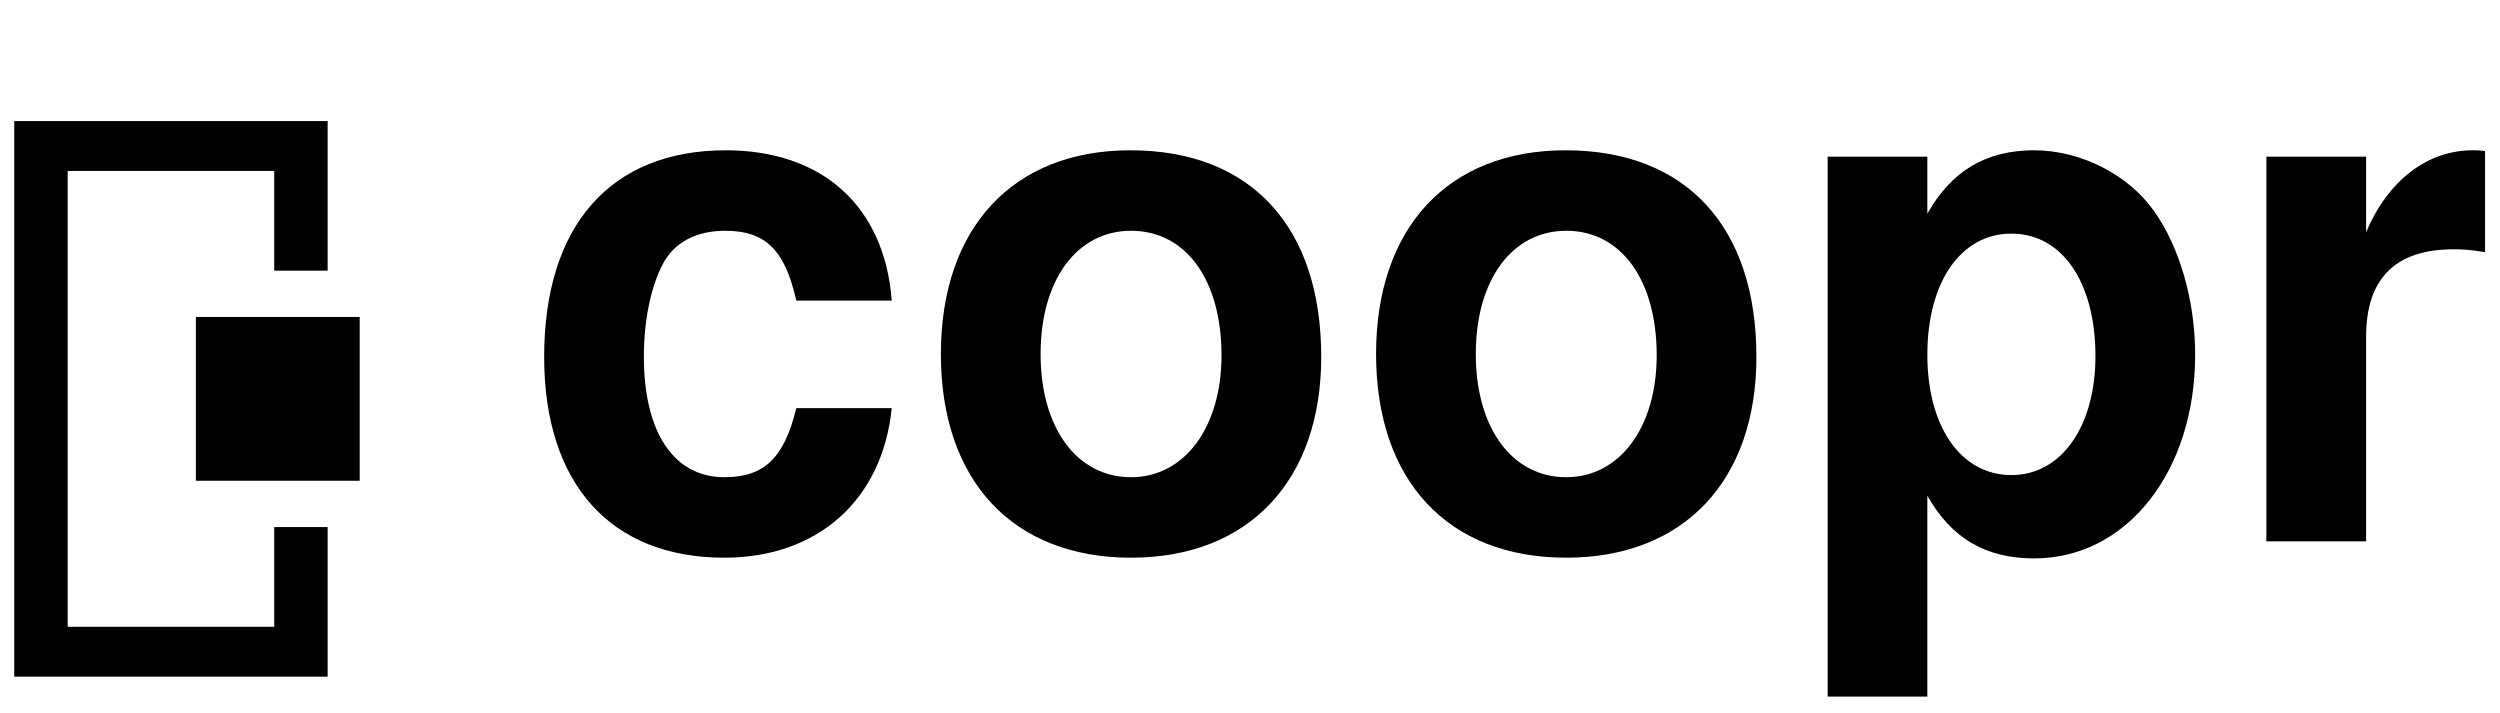
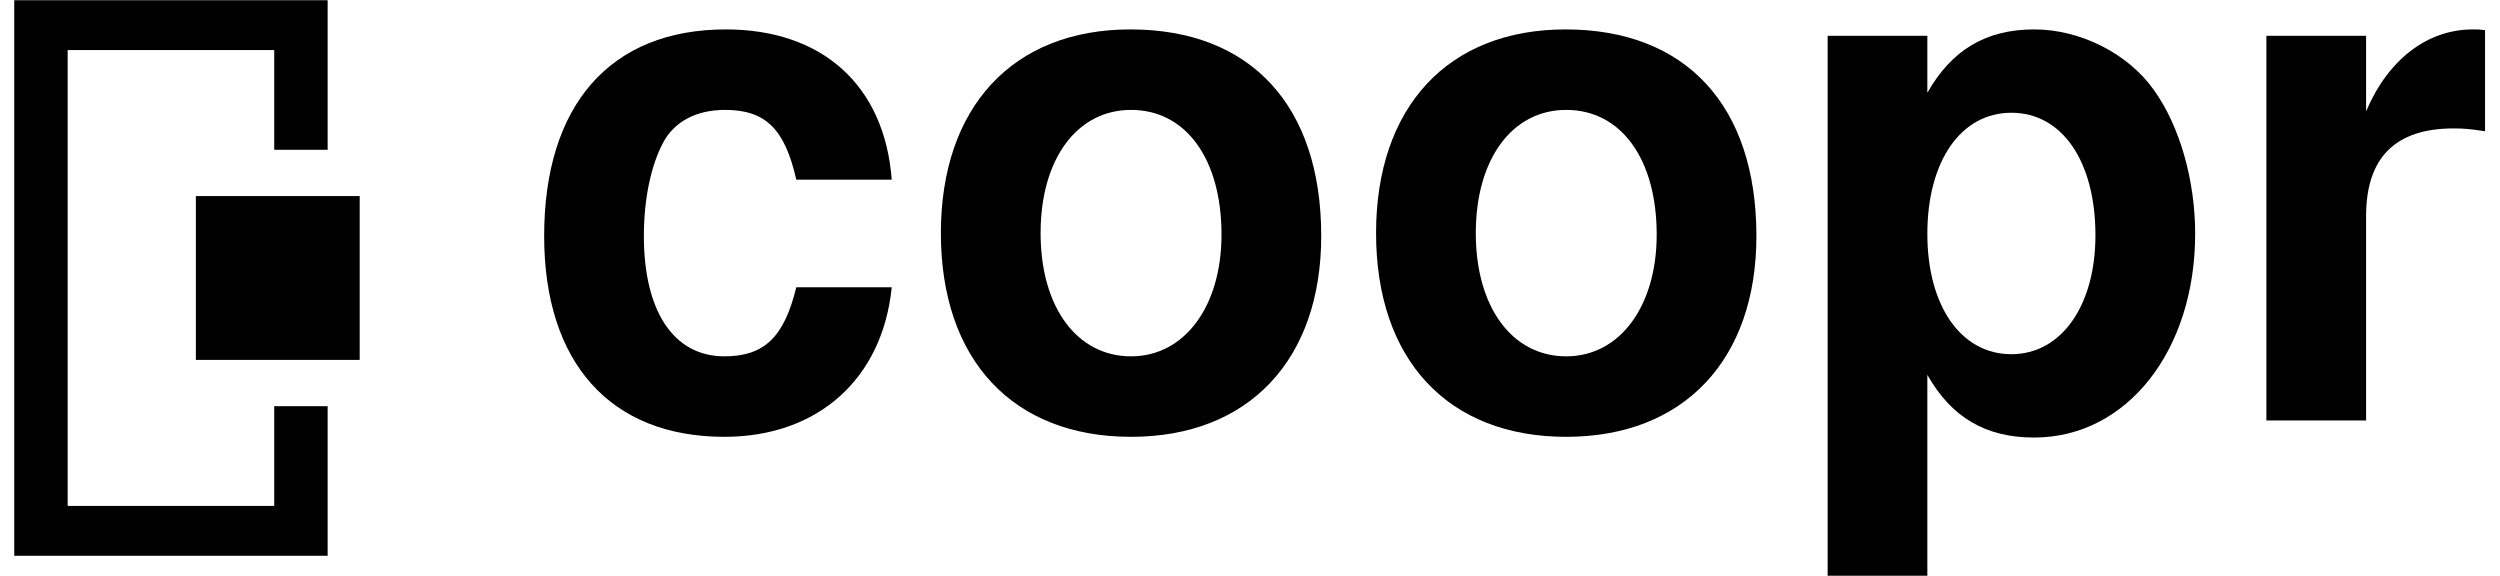
- <svg xmlns="http://www.w3.org/2000/svg" viewBox="-3 0 351 100" width="351" height="100" role="img" aria-label="Coopr">
+ <svg xmlns="http://www.w3.org/2000/svg" viewBox="-3 16.97 351 80.86" width="351" height="80.86" role="img" aria-label="Coopr">
  <g fill="#000">
    <g transform="translate(0 18)">
      <path d="M-1 -1H43V20H35.5V6H6.5V70H35.5V56H43V77H-1ZM24.5 26.5H47.5V49.5H24.5Z" fill-rule="evenodd" />
    </g>
    <g transform="translate(70 0)">
      <path d="M52.2 42.2C51.2 29.0 42.5 21.1 28.9 21.1C12.7 21.1 3.4 31.7 3.4 50.1C3.4 67.9 12.7 78.3 28.7 78.3C41.8 78.3 50.9 70.2 52.2 57.3H38.8C37.1 64.3 34.3 67.0 28.7 67.0C21.6 67.0 17.4 60.7 17.4 50.1C17.4 44.9 18.4 40.2 20.1 37.0C21.7 34.0 24.8 32.4 28.8 32.4C34.5 32.4 37.2 35.1 38.8 42.2Z" />
      <path d="M85.7 21.1C69.2 21.1 59.1 32.0 59.1 49.7C59.1 67.5 69.2 78.3 85.8 78.3C102.3 78.3 112.5 67.5 112.5 50.1C112.5 31.8 102.6 21.1 85.7 21.1ZM85.8 32.4C93.5 32.4 98.5 39.3 98.5 49.9C98.5 60.0 93.3 67.0 85.8 67.0C78.2 67.0 73.1 60.1 73.1 49.7C73.1 39.3 78.2 32.4 85.8 32.4Z" />
      <path d="M146.8 21.1C130.3 21.1 120.2 32.0 120.2 49.7C120.2 67.5 130.3 78.3 146.9 78.3C163.4 78.3 173.6 67.5 173.6 50.1C173.6 31.8 163.7 21.1 146.8 21.1ZM146.9 32.4C154.6 32.4 159.6 39.3 159.6 49.9C159.6 60.0 154.4 67.0 146.9 67.0C139.3 67.0 134.2 60.1 134.2 49.7C134.2 39.3 139.3 32.4 146.9 32.4Z" />
      <path d="M197.6 22.0H183.6V97.8H197.6V69.6C201.0 75.6 205.8 78.4 212.6 78.4C225.6 78.4 235.2 66.2 235.2 49.8C235.2 42.2 233.0 34.6 229.4 29.6C225.8 24.5 219.1 21.1 212.6 21.1C205.8 21.1 201.0 24.0 197.6 30.0ZM209.4 32.8C216.5 32.8 221.2 39.6 221.2 50.0C221.2 59.9 216.4 66.7 209.4 66.7C202.3 66.7 197.6 59.9 197.6 49.8C197.6 39.6 202.3 32.8 209.4 32.8Z" />
      <path d="M245.2 22.0V76.0H259.2V47.3C259.2 39.1 263.3 35.0 271.5 35.0C273.0 35.0 274.0 35.1 275.9 35.4V21.2C275.1 21.1 274.8 21.1 274.2 21.1C267.8 21.1 262.3 25.3 259.2 32.6V22.0Z" />
    </g>
  </g>
</svg>
